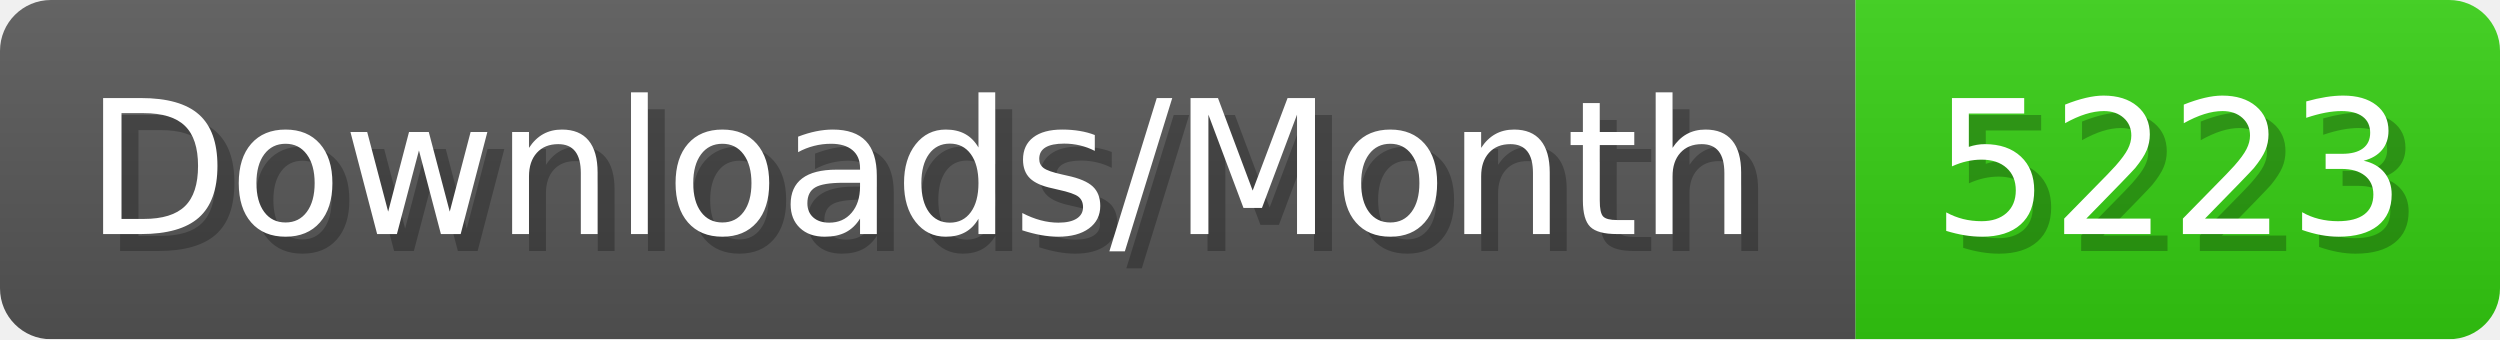
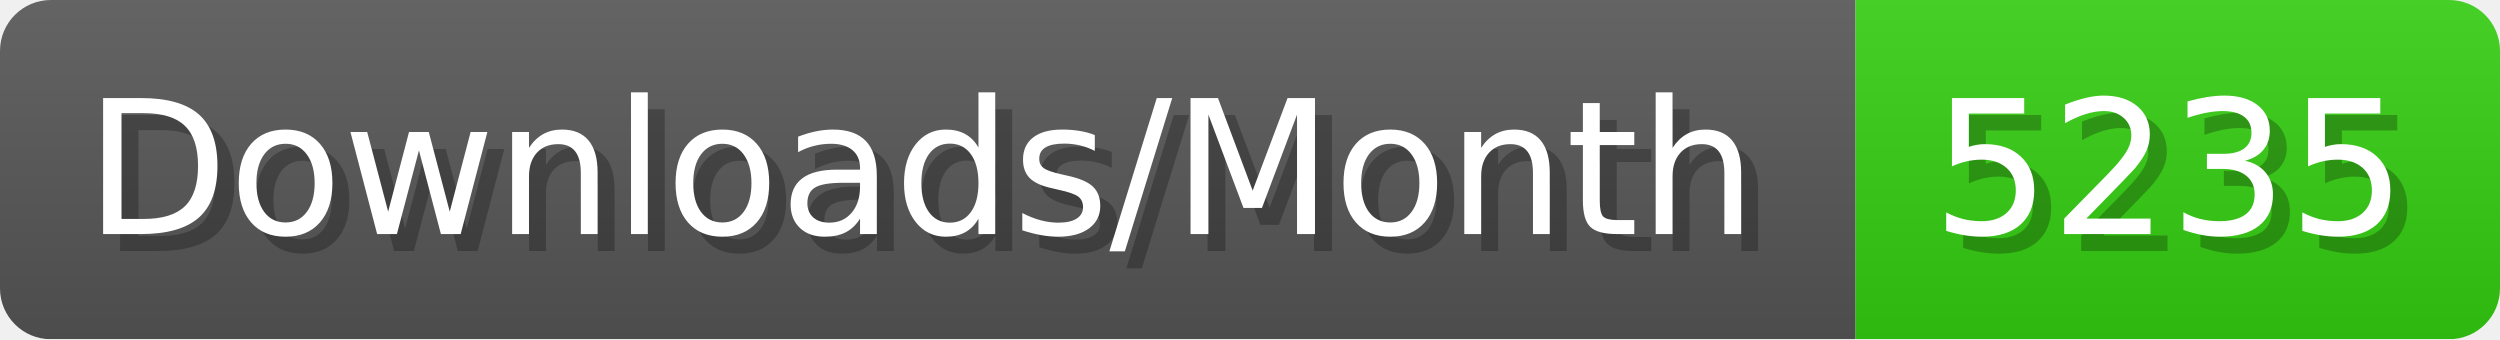
- <svg xmlns="http://www.w3.org/2000/svg" width="147.4" height="20" viewBox="0 0 1474 200" role="img" aria-label="Downloads/Month: 5223">
+ <svg xmlns="http://www.w3.org/2000/svg" width="147.4" height="20" viewBox="0 0 1474 200" role="img" aria-label="Downloads/Month: 5235">
  <linearGradient id="YlXUI" x2="0" y2="100%">
    <stop offset="0" stop-opacity=".1" stop-color="#EEE" />
    <stop offset="1" stop-opacity=".1" />
  </linearGradient>
  <mask id="JHhop">
    <rect width="1474" height="200" rx="30" fill="#FFF" />
  </mask>
  <g mask="url(#JHhop)">
    <rect width="1094" height="200" fill="#555" />
    <rect width="380" height="200" fill="#3C1" x="1094" />
    <rect width="1474" height="200" fill="url(#YlXUI)" />
  </g>
  <g aria-hidden="true" fill="#fff" text-anchor="start" font-family="Verdana,DejaVu Sans,sans-serif" font-size="110">
    <text x="60" y="148" textLength="994" fill="#000" opacity="0.25">Downloads/Month</text>
    <text x="50" y="138" textLength="994">Downloads/Month</text>
-     <text x="1149" y="148" textLength="280" fill="#000" opacity="0.25">5223</text>
-     <text x="1139" y="138" textLength="280">5223</text>
+     <text x="1149" y="148" textLength="280" fill="#000" opacity="0.25">5235</text>
+     <text x="1139" y="138" textLength="280">5235</text>
  </g>
</svg>
